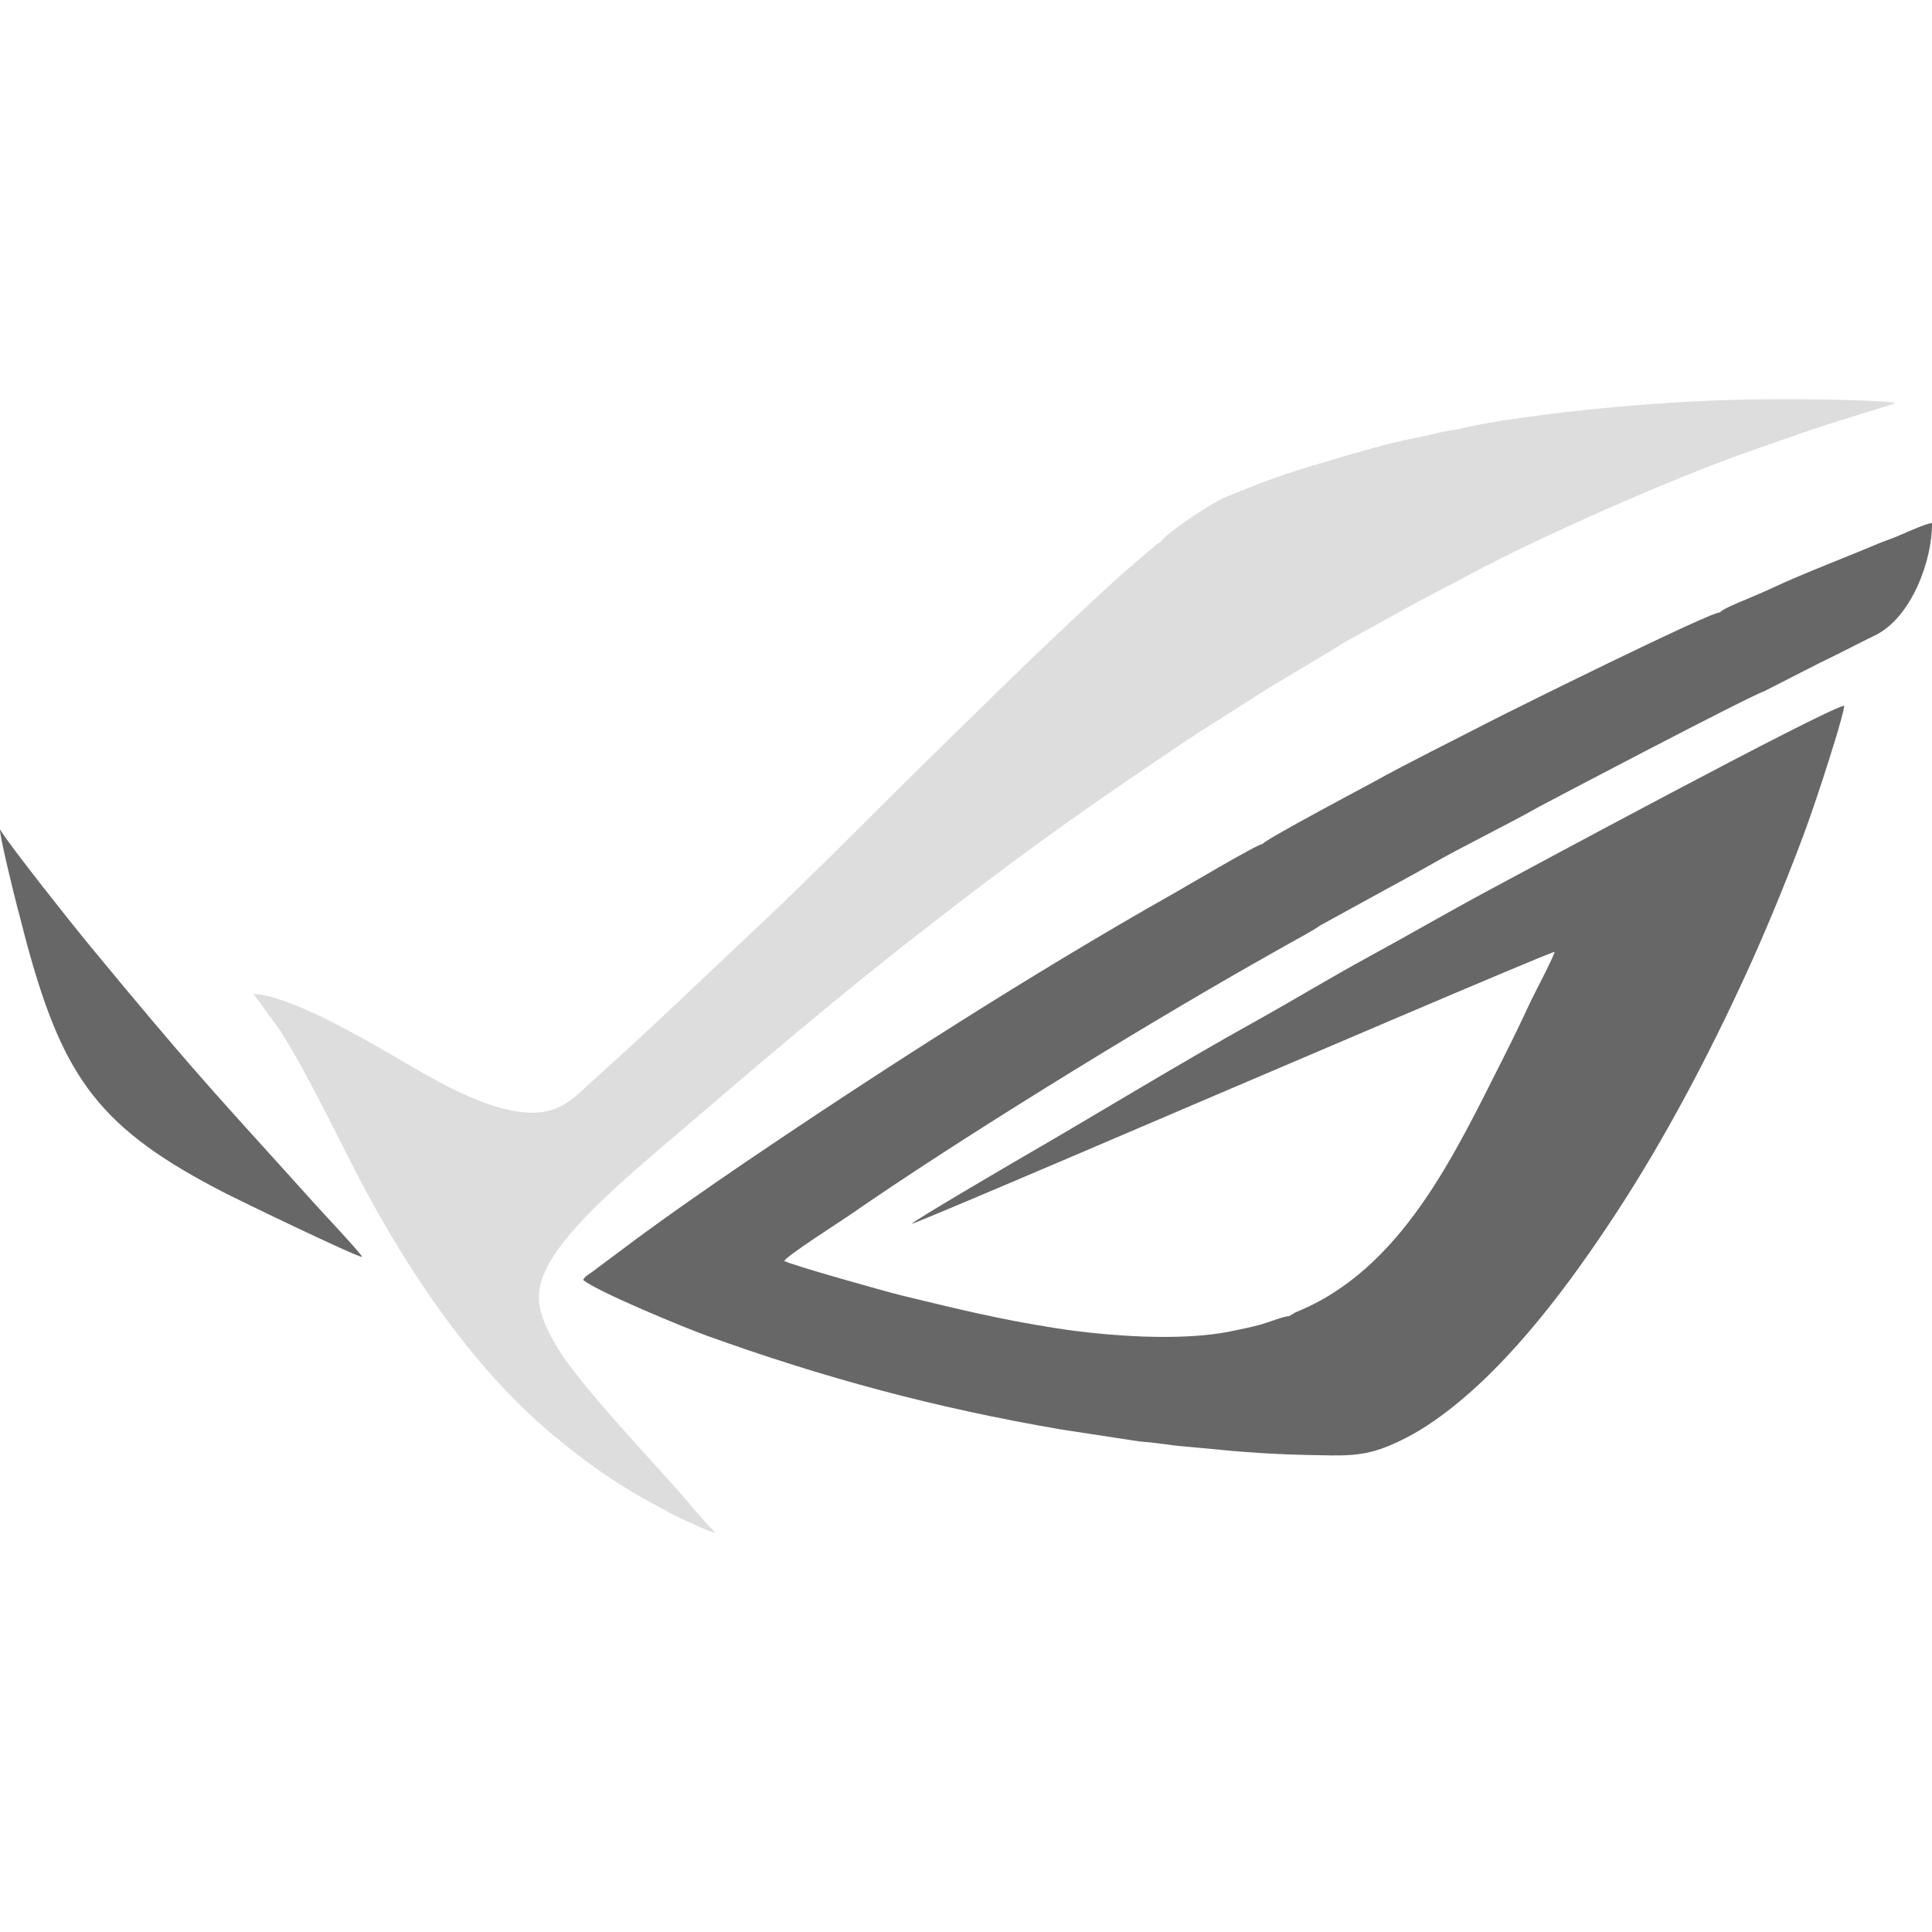
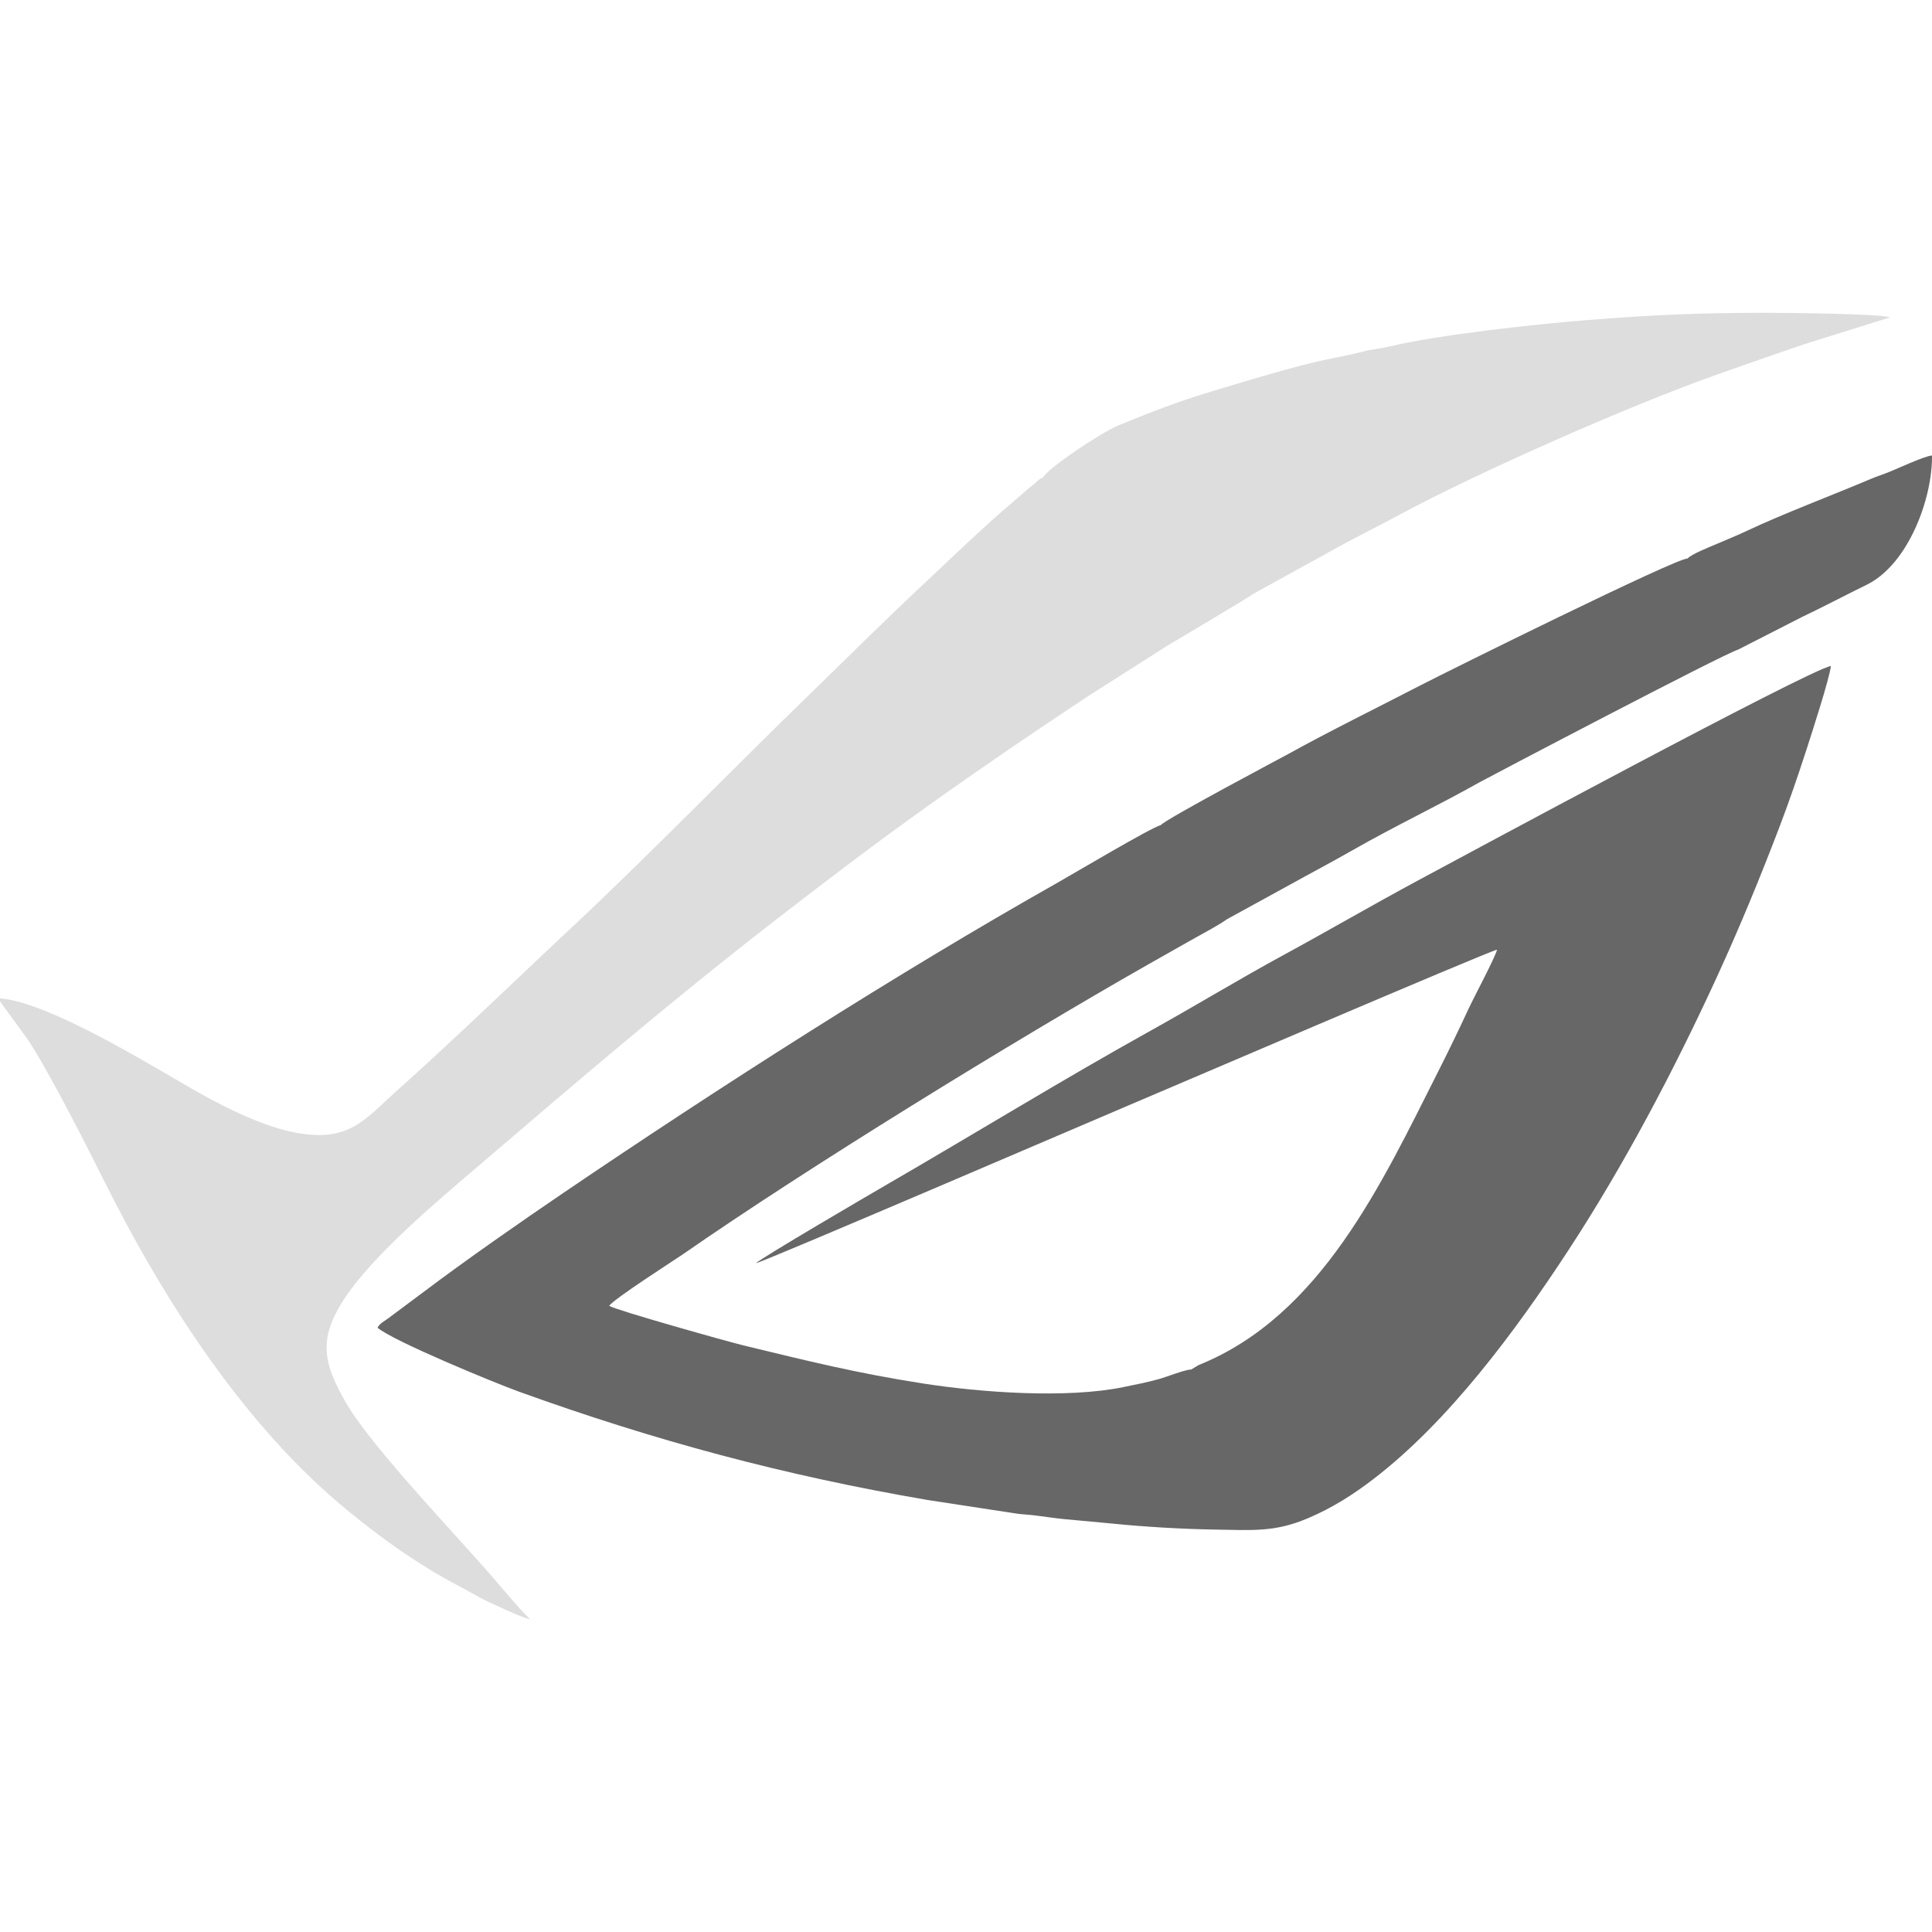
<svg xmlns="http://www.w3.org/2000/svg" style="isolation:isolate" viewBox="0 0 128 128" width="128pt" height="128pt">
  <defs>
-     <clipPath id="_clipPath_KZ9CAHacAYgU2QHKdULUeLdzq4Pm5TXQ">
+     <clipPath id="_clipPath_nqOxXENd8srX6XfmHeUmW2C9iKEf780B">
      <rect width="128" height="128" />
    </clipPath>
  </defs>
-   <g clip-path="url(#_clipPath_KZ9CAHacAYgU2QHKdULUeLdzq4Pm5TXQ)">
-     <rect width="128" height="128" style="fill:rgb(34,34,34)" fill-opacity="0" />
+   <g clip-path="url(#_clipPath_nqOxXENd8srX6XfmHeUmW2C9iKEf780B)">
    <g>
-       <path d=" M 76.887 35.924 C 76.687 35.983 76.635 36.073 76.437 36.242 C 76.277 36.379 76.143 36.476 75.988 36.609 C 75.633 36.914 75.425 37.103 75.113 37.365 C 73.566 38.667 71.467 40.694 69.951 42.114 C 67.598 44.317 65.478 46.439 63.221 48.63 C 58.964 52.762 54.14 57.723 49.88 61.707 C 46.359 64.999 43.339 67.955 39.66 71.247 C 38.254 72.504 37.368 73.65 35.453 73.716 C 32.294 73.825 28.126 71.136 25.995 69.913 C 24.132 68.844 19.185 65.935 16.801 65.855 L 18.548 68.255 C 19.797 70.161 21.898 74.313 22.906 76.333 C 26.372 83.275 31.051 90.543 37.006 95.378 C 38.529 96.614 39.909 97.653 41.843 98.824 C 42.691 99.337 43.557 99.764 44.506 100.301 C 44.834 100.487 47.115 101.552 47.397 101.552 C 46.772 100.926 46.129 100.161 45.622 99.564 C 43.355 96.898 38.311 91.714 36.796 89.068 C 35.524 86.847 35.232 85.486 36.646 83.256 C 38.261 80.707 42.029 77.553 44.393 75.532 C 50.145 70.612 55.333 66.156 61.351 61.485 C 64.203 59.272 67.168 57.014 70.234 54.826 C 73.243 52.679 76.267 50.611 79.407 48.535 L 84.149 45.518 C 84.589 45.265 88.909 42.694 88.978 42.608 L 93.204 40.276 C 94.624 39.474 96.002 38.805 97.505 37.995 C 101.916 35.62 110.676 31.749 115.695 29.978 C 117.343 29.397 118.913 28.848 120.58 28.278 L 125.575 26.713 C 125.17 26.506 119.651 26.448 118.635 26.448 C 114.542 26.448 112.032 26.562 108.125 26.87 C 105.135 27.107 99.571 27.72 96.852 28.378 C 96.363 28.496 95.783 28.547 95.29 28.677 C 94.347 28.925 93.268 29.096 92.303 29.336 C 90.312 29.832 88.504 30.393 86.633 30.951 C 84.707 31.525 82.966 32.206 81.243 32.915 C 80.225 33.334 77.148 35.39 76.887 35.925 L 76.887 35.924 Z " fill-rule="evenodd" fill="rgb(221,221,221)" />
-       <path d=" M 116.858 45.809 L 120.49 43.955 C 121.75 43.355 123.053 42.665 124.24 42.085 C 126.648 40.909 128.034 37.096 127.999 34.652 C 127.574 34.67 125.844 35.49 125.375 35.662 C 125.052 35.78 124.754 35.882 124.452 36.01 C 122.307 36.922 119.443 38 117.41 38.959 C 116.819 39.238 116.249 39.468 115.651 39.725 C 115.182 39.926 114.148 40.332 113.955 40.571 C 113.31 40.538 100.168 47.051 98.53 47.898 C 96.197 49.104 93.264 50.549 91.023 51.796 C 90.757 51.944 83.923 55.561 83.651 55.909 C 83.201 55.984 78.517 58.766 77.769 59.188 C 68.5 64.418 58.234 70.998 49.355 77.02 C 46.888 78.693 43.736 80.889 41.256 82.757 L 39.266 84.243 C 39.037 84.418 38.767 84.533 38.635 84.795 C 39.52 85.557 45.384 87.973 46.783 88.478 C 54.635 91.307 61.984 93.279 70.245 94.697 L 75.487 95.499 L 79.617 95.863 L 76.253 95.566 C 76.895 95.639 77.532 95.743 78.157 95.803 C 79.08 95.891 79.997 95.967 80.948 96.062 C 82.74 96.242 84.82 96.364 86.662 96.397 C 88.952 96.437 90.213 96.554 92.091 95.761 C 93.546 95.147 94.73 94.382 95.887 93.496 C 100.196 90.194 104.029 85.03 107.087 80.356 C 110.287 75.465 113.17 70 115.654 64.586 C 116.92 61.829 118.107 58.952 119.225 56.021 C 119.792 54.535 120.283 53.1 120.795 51.524 C 121.078 50.652 122.11 47.466 122.188 46.754 C 121.013 46.914 100.463 58.002 98.507 59.052 C 95.855 60.475 93.316 61.958 90.743 63.356 C 88.243 64.714 85.598 66.319 83.11 67.702 C 78.055 70.511 72.964 73.641 67.916 76.564 C 67.051 77.065 60.623 80.822 60.392 81.087 C 60.824 81.017 81.203 72.265 81.697 72.061 C 82.658 71.664 102.667 63.077 102.996 63.063 C 102.881 63.526 101.642 65.838 101.329 66.518 C 100.808 67.65 100.18 68.939 99.611 70.065 C 96.384 76.448 92.882 84.113 85.837 86.942 L 85.414 87.196 C 85.037 87.205 84.005 87.624 83.55 87.749 C 82.866 87.937 82.204 88.067 81.514 88.209 C 78.267 88.874 73.358 88.527 69.974 87.998 C 66.115 87.394 63.413 86.716 59.673 85.812 C 58.78 85.596 52.327 83.784 51.954 83.537 C 52.164 83.171 55.855 80.806 56.178 80.582 C 63.319 75.618 75.181 68.324 82.895 63.935 C 83.712 63.47 84.471 63.048 85.217 62.62 C 85.838 62.265 86.974 61.672 87.475 61.308 L 91.084 59.328 C 92.305 58.651 93.426 58.064 94.711 57.33 C 97.141 55.944 99.604 54.781 101.996 53.434 C 102.348 53.236 116.007 46.058 116.858 45.81 L 116.858 45.809 Z  M 24 83.277 C 23.858 82.975 21.392 80.358 20.902 79.811 C 17.791 76.338 14.775 73.102 11.649 69.453 C 9.471 66.911 7.531 64.569 5.679 62.323 C 4.905 61.383 0.654 56.047 0.005 54.959 C -0.078 55.168 0.992 59.542 1.15 60.117 C 1.392 60.999 1.58 61.802 1.827 62.702 C 4.242 71.496 6.656 74.824 14.974 79.075 C 15.999 79.598 23.447 83.201 24 83.277 Z " fill-rule="evenodd" fill="#676767" />
+       <path d=" M 69.096 31.645 C 68.865 31.712 68.805 31.816 68.577 32.011 C 68.393 32.168 68.238 32.28 68.059 32.434 C 67.651 32.785 67.411 33.003 67.052 33.305 C 65.269 34.805 62.85 37.142 61.102 38.778 C 58.391 41.317 55.947 43.762 53.346 46.287 C 48.441 51.049 42.882 56.766 37.972 61.357 C 33.914 65.151 30.434 68.558 26.194 72.351 C 24.574 73.801 23.553 75.121 21.346 75.197 C 17.705 75.323 12.902 72.224 10.446 70.814 C 8.299 69.583 2.598 66.23 -0.15 66.137 L 1.864 68.903 C 3.303 71.1 5.724 75.885 6.887 78.214 C 10.881 86.213 16.273 94.589 23.136 100.161 C 24.891 101.586 26.481 102.783 28.71 104.132 C 29.687 104.723 30.685 105.215 31.778 105.834 C 32.157 106.049 34.786 107.277 35.11 107.276 C 34.39 106.554 33.649 105.673 33.064 104.985 C 30.452 101.912 24.64 95.938 22.894 92.889 C 21.428 90.329 21.091 88.761 22.72 86.192 C 24.582 83.254 28.924 79.619 31.648 77.289 C 38.277 71.62 44.256 66.485 51.191 61.102 C 54.478 58.551 57.895 55.949 61.429 53.427 C 64.896 50.954 68.381 48.57 72 46.178 L 77.465 42.7 C 77.972 42.409 82.95 39.446 83.029 39.347 L 87.9 36.66 C 89.536 35.736 91.124 34.964 92.857 34.031 C 97.94 31.294 108.035 26.833 113.82 24.792 C 115.718 24.122 117.528 23.489 119.449 22.833 L 125.205 21.03 C 124.739 20.79 118.379 20.724 117.207 20.724 C 112.491 20.723 109.598 20.855 105.095 21.211 C 101.65 21.483 95.237 22.19 92.104 22.948 C 91.54 23.084 90.872 23.142 90.304 23.292 C 89.218 23.578 87.974 23.775 86.861 24.052 C 84.567 24.623 82.484 25.271 80.328 25.914 C 78.108 26.575 76.101 27.36 74.115 28.177 C 72.942 28.659 69.397 31.029 69.096 31.645 L 69.096 31.645 Z " fill-rule="evenodd" fill="rgb(221,221,221)" />
+       <path d=" M 115.16 43.036 L 119.345 40.899 C 120.797 40.208 122.299 39.413 123.667 38.745 C 126.441 37.389 128.04 32.995 127.999 30.179 C 127.509 30.199 125.516 31.144 124.975 31.342 C 124.603 31.479 124.259 31.596 123.911 31.744 C 121.439 32.794 118.139 34.036 115.795 35.142 C 115.115 35.463 114.457 35.729 113.769 36.024 C 113.228 36.256 112.036 36.724 111.814 36.999 C 111.07 36.962 95.925 44.467 94.037 45.443 C 91.35 46.833 87.97 48.499 85.386 49.936 C 85.08 50.106 77.204 54.275 76.891 54.676 C 76.372 54.762 70.974 57.968 70.112 58.454 C 59.43 64.482 47.599 72.065 37.367 79.004 C 34.524 80.933 30.892 83.463 28.034 85.617 L 25.739 87.329 C 25.476 87.53 25.165 87.663 25.013 87.965 C 26.033 88.843 32.791 91.628 34.403 92.209 C 43.451 95.47 51.92 97.742 61.441 99.376 L 67.483 100.3 L 72.241 100.72 L 68.366 100.378 C 69.105 100.462 69.839 100.582 70.559 100.651 C 71.624 100.753 72.679 100.84 73.776 100.949 C 75.841 101.157 78.238 101.298 80.361 101.335 C 82.999 101.381 84.453 101.516 86.617 100.603 C 88.294 99.894 89.659 99.013 90.992 97.992 C 95.957 94.187 100.375 88.235 103.899 82.849 C 107.587 77.213 110.909 70.915 113.773 64.675 C 115.231 61.498 116.599 58.182 117.888 54.804 C 118.541 53.092 119.107 51.439 119.697 49.622 C 120.023 48.617 121.212 44.945 121.302 44.125 C 119.948 44.31 96.265 57.088 94.012 58.297 C 90.956 59.938 88.029 61.647 85.064 63.258 C 82.182 64.823 79.134 66.672 76.267 68.266 C 70.441 71.504 64.575 75.11 58.757 78.479 C 57.76 79.056 50.352 83.387 50.086 83.691 C 50.584 83.611 74.07 73.525 74.639 73.29 C 75.746 72.832 98.806 62.937 99.184 62.92 C 99.052 63.454 97.624 66.118 97.264 66.901 C 96.664 68.206 95.94 69.692 95.284 70.989 C 91.565 78.346 87.529 87.178 79.411 90.439 L 78.923 90.732 C 78.488 90.742 77.299 91.225 76.775 91.369 C 75.986 91.586 75.223 91.736 74.428 91.899 C 70.686 92.665 65.028 92.266 61.129 91.656 C 56.682 90.96 53.568 90.179 49.258 89.137 C 48.229 88.889 40.792 86.799 40.362 86.516 C 40.604 86.093 44.858 83.368 45.23 83.109 C 53.46 77.389 67.13 68.983 76.02 63.925 C 76.961 63.389 77.835 62.903 78.696 62.41 C 79.411 62 80.72 61.317 81.298 60.897 L 85.457 58.616 C 86.864 57.835 88.155 57.159 89.637 56.314 C 92.438 54.716 95.275 53.376 98.032 51.823 C 98.437 51.595 114.179 43.323 115.159 43.037 L 115.16 43.036 Z " fill-rule="evenodd" fill="rgb(103,103,103)" />
    </g>
  </g>
</svg>
